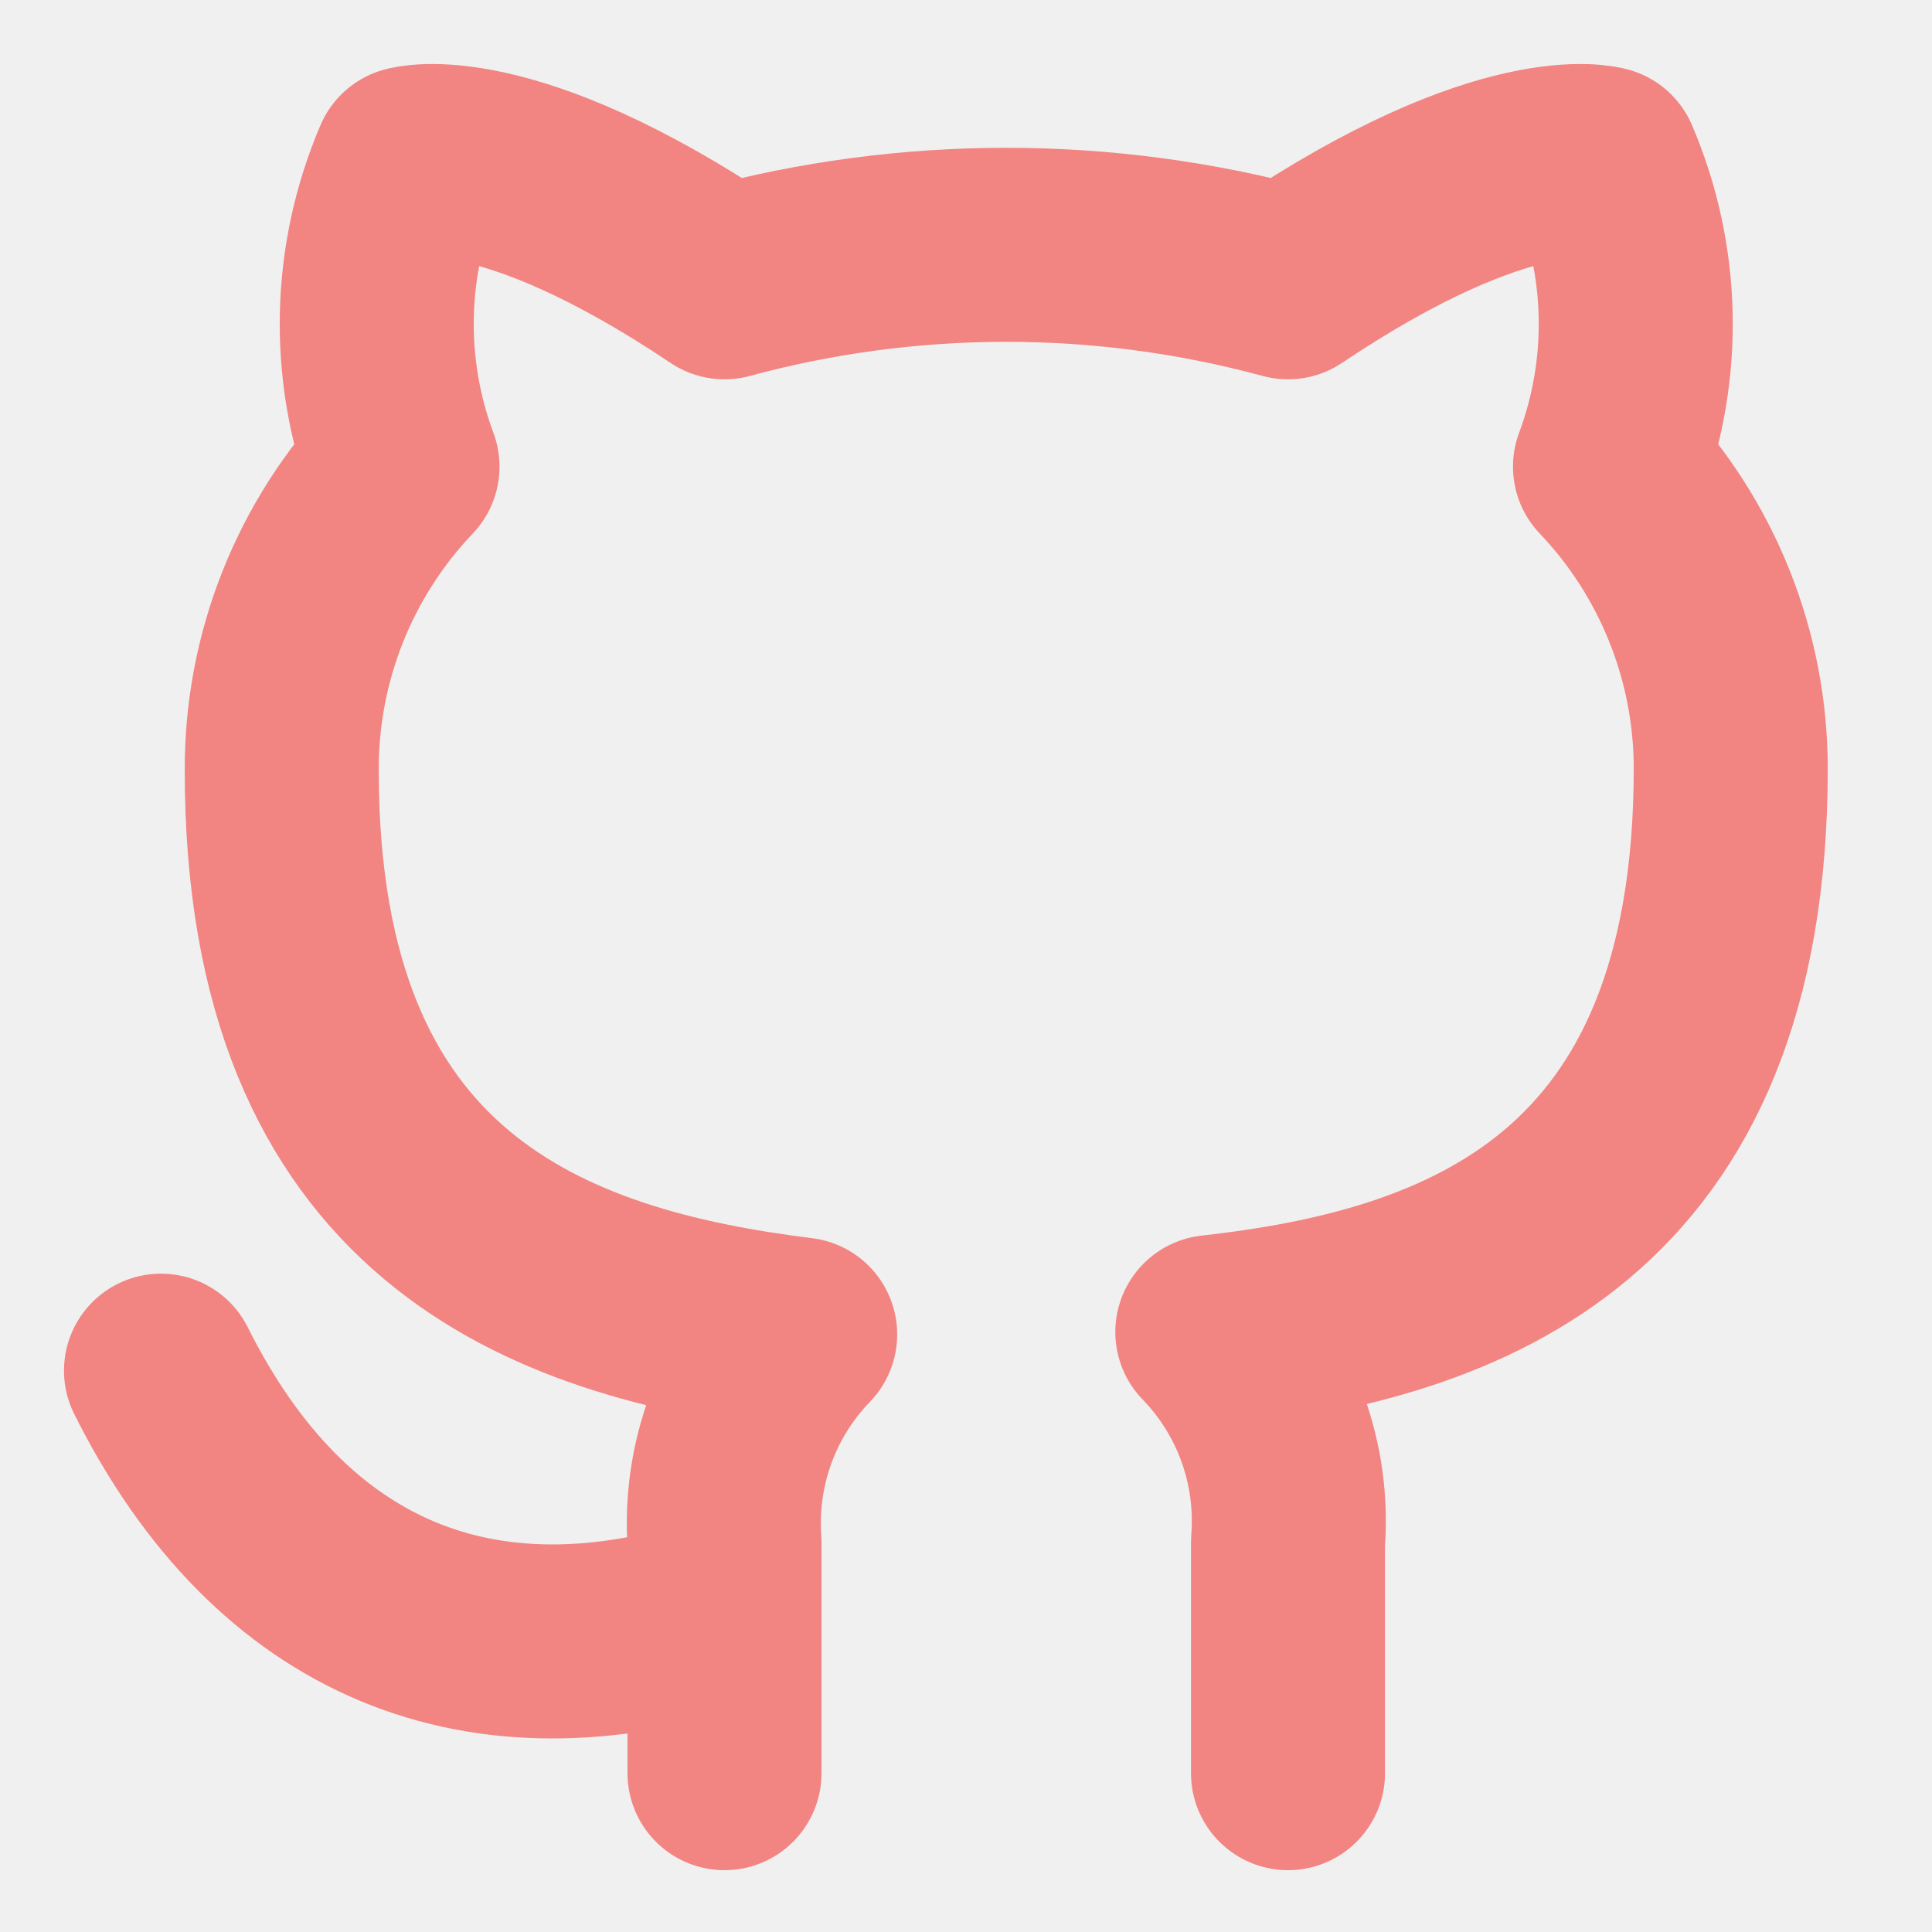
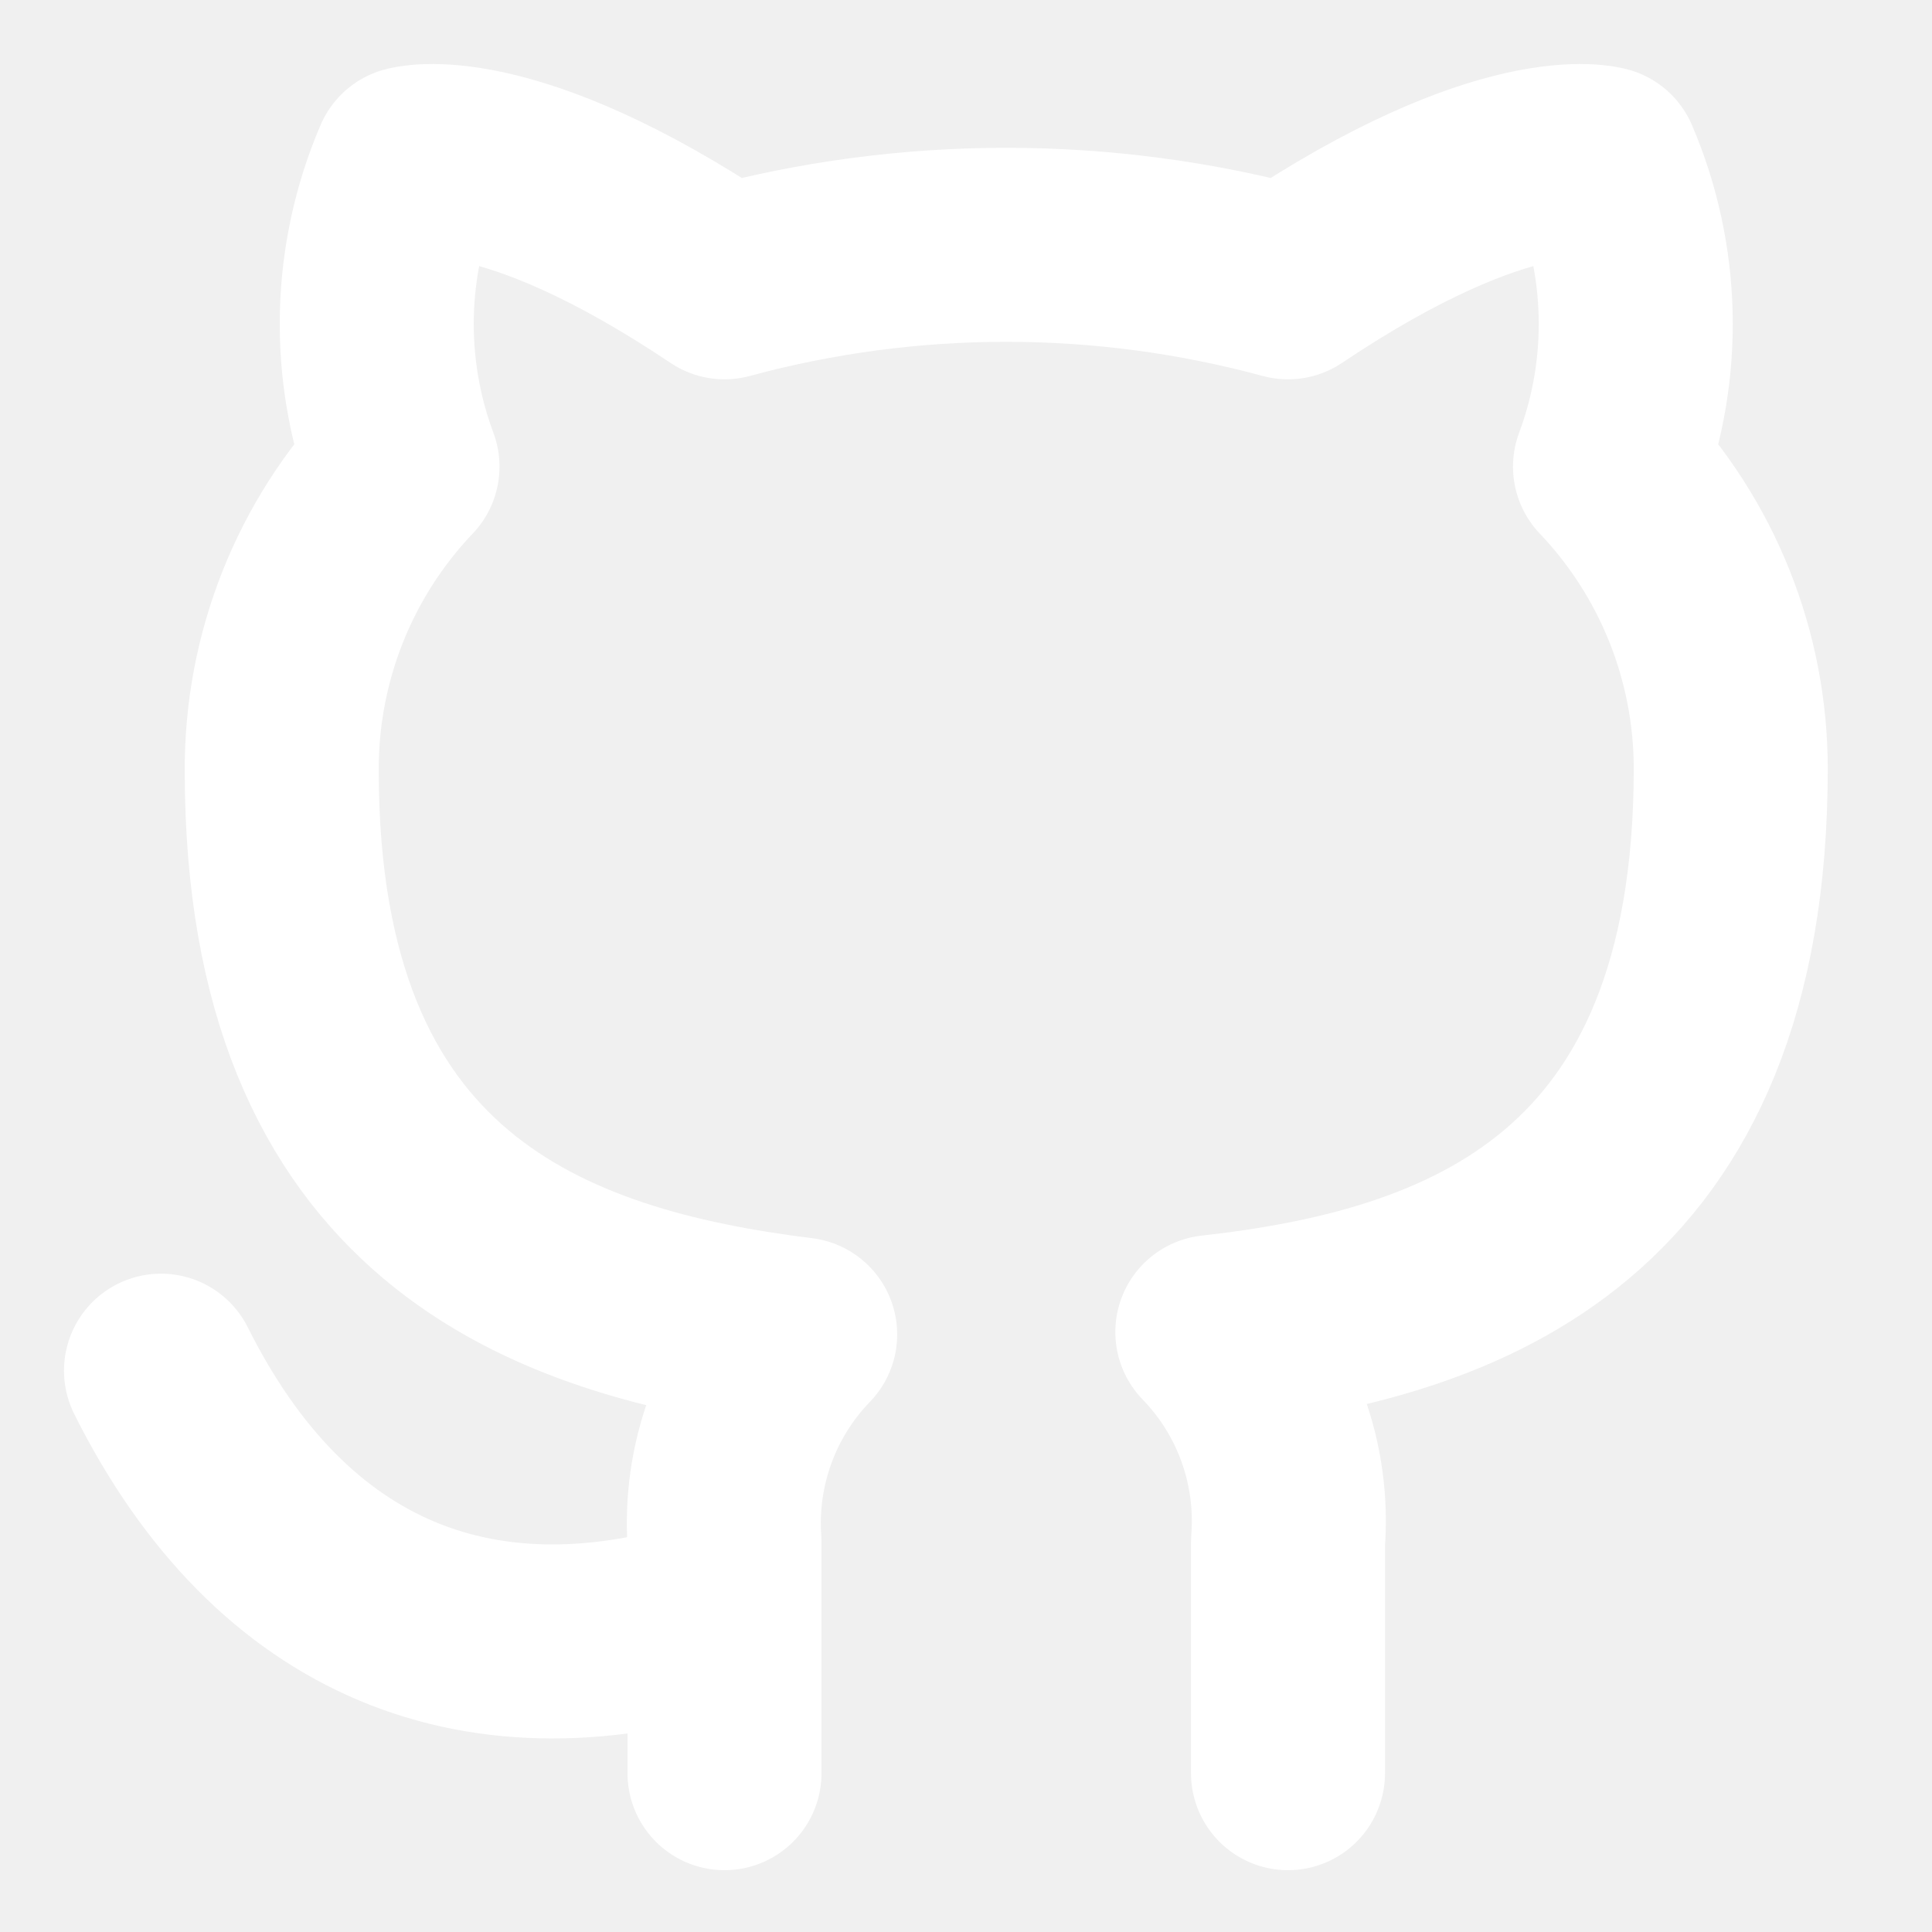
- <svg xmlns="http://www.w3.org/2000/svg" width="48px" height="48px" stroke-width="2.41" viewBox="0 0 24 24" fill="none" color="#f28482">
-   <path d="M16 22.027v-2.87a3.37 3.37 0 00-.94-2.61c3.14-.35 6.44-1.54 6.44-7a5.44 5.44 0 00-1.5-3.75 5.07 5.07 0 00-.09-3.77s-1.18-.35-3.91 1.48a13.38 13.38 0 00-7 0c-2.73-1.83-3.91-1.48-3.91-1.48A5.07 5.07 0 005 5.797a5.44 5.44 0 00-1.5 3.78c0 5.42 3.3 6.61 6.44 7a3.37 3.37 0 00-.94 2.58v2.87M9 20.027c-3 .973-5.5 0-7-3" stroke="#f28482" stroke-width="2.41" stroke-linecap="round" stroke-linejoin="round" />
+ <svg xmlns="http://www.w3.org/2000/svg" width="48px" height="48px" stroke-width="2.41" viewBox="0 0 24 24" fill="none" color="#ffffff">
+   <path d="M16 22.027v-2.87a3.37 3.37 0 00-.94-2.61c3.14-.35 6.44-1.54 6.44-7a5.44 5.44 0 00-1.5-3.75 5.07 5.07 0 00-.09-3.77s-1.18-.35-3.91 1.48a13.38 13.38 0 00-7 0c-2.73-1.83-3.91-1.48-3.91-1.48A5.07 5.07 0 005 5.797a5.44 5.44 0 00-1.5 3.78c0 5.42 3.3 6.61 6.44 7a3.37 3.37 0 00-.94 2.58v2.87M9 20.027c-3 .973-5.5 0-7-3" stroke="#ffffff" stroke-width="2.41" stroke-linecap="round" stroke-linejoin="round" />
</svg>
